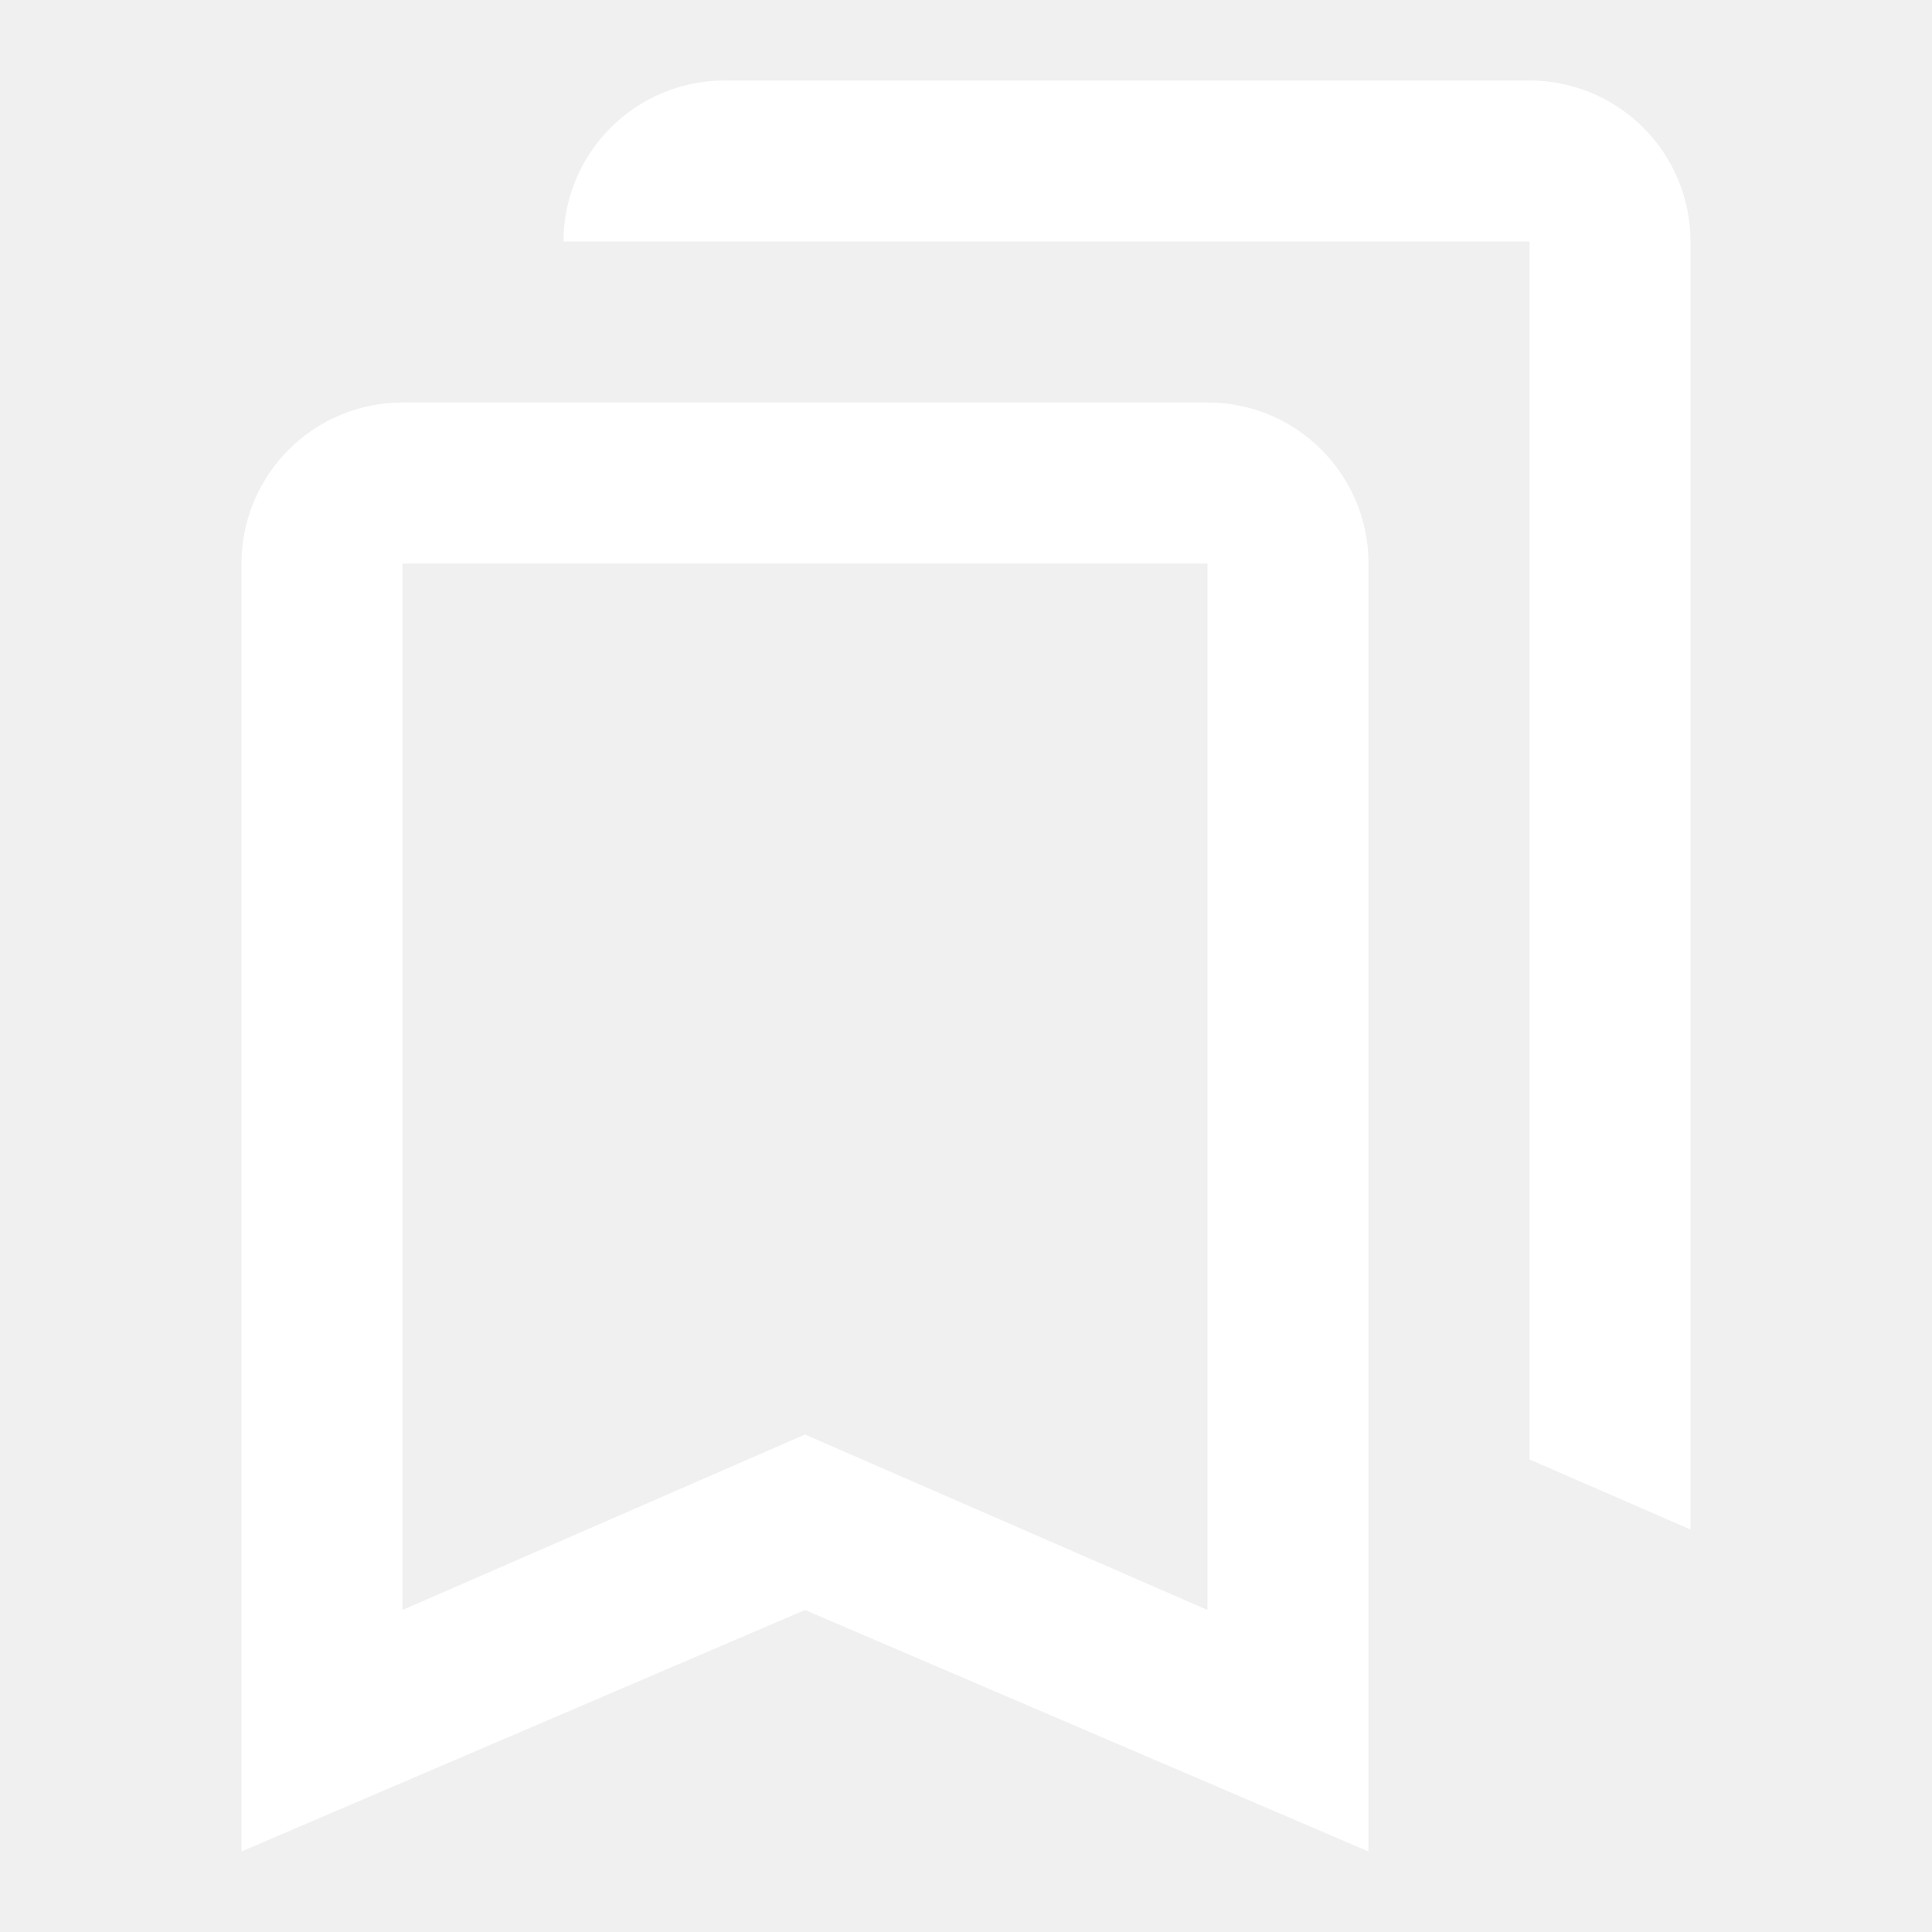
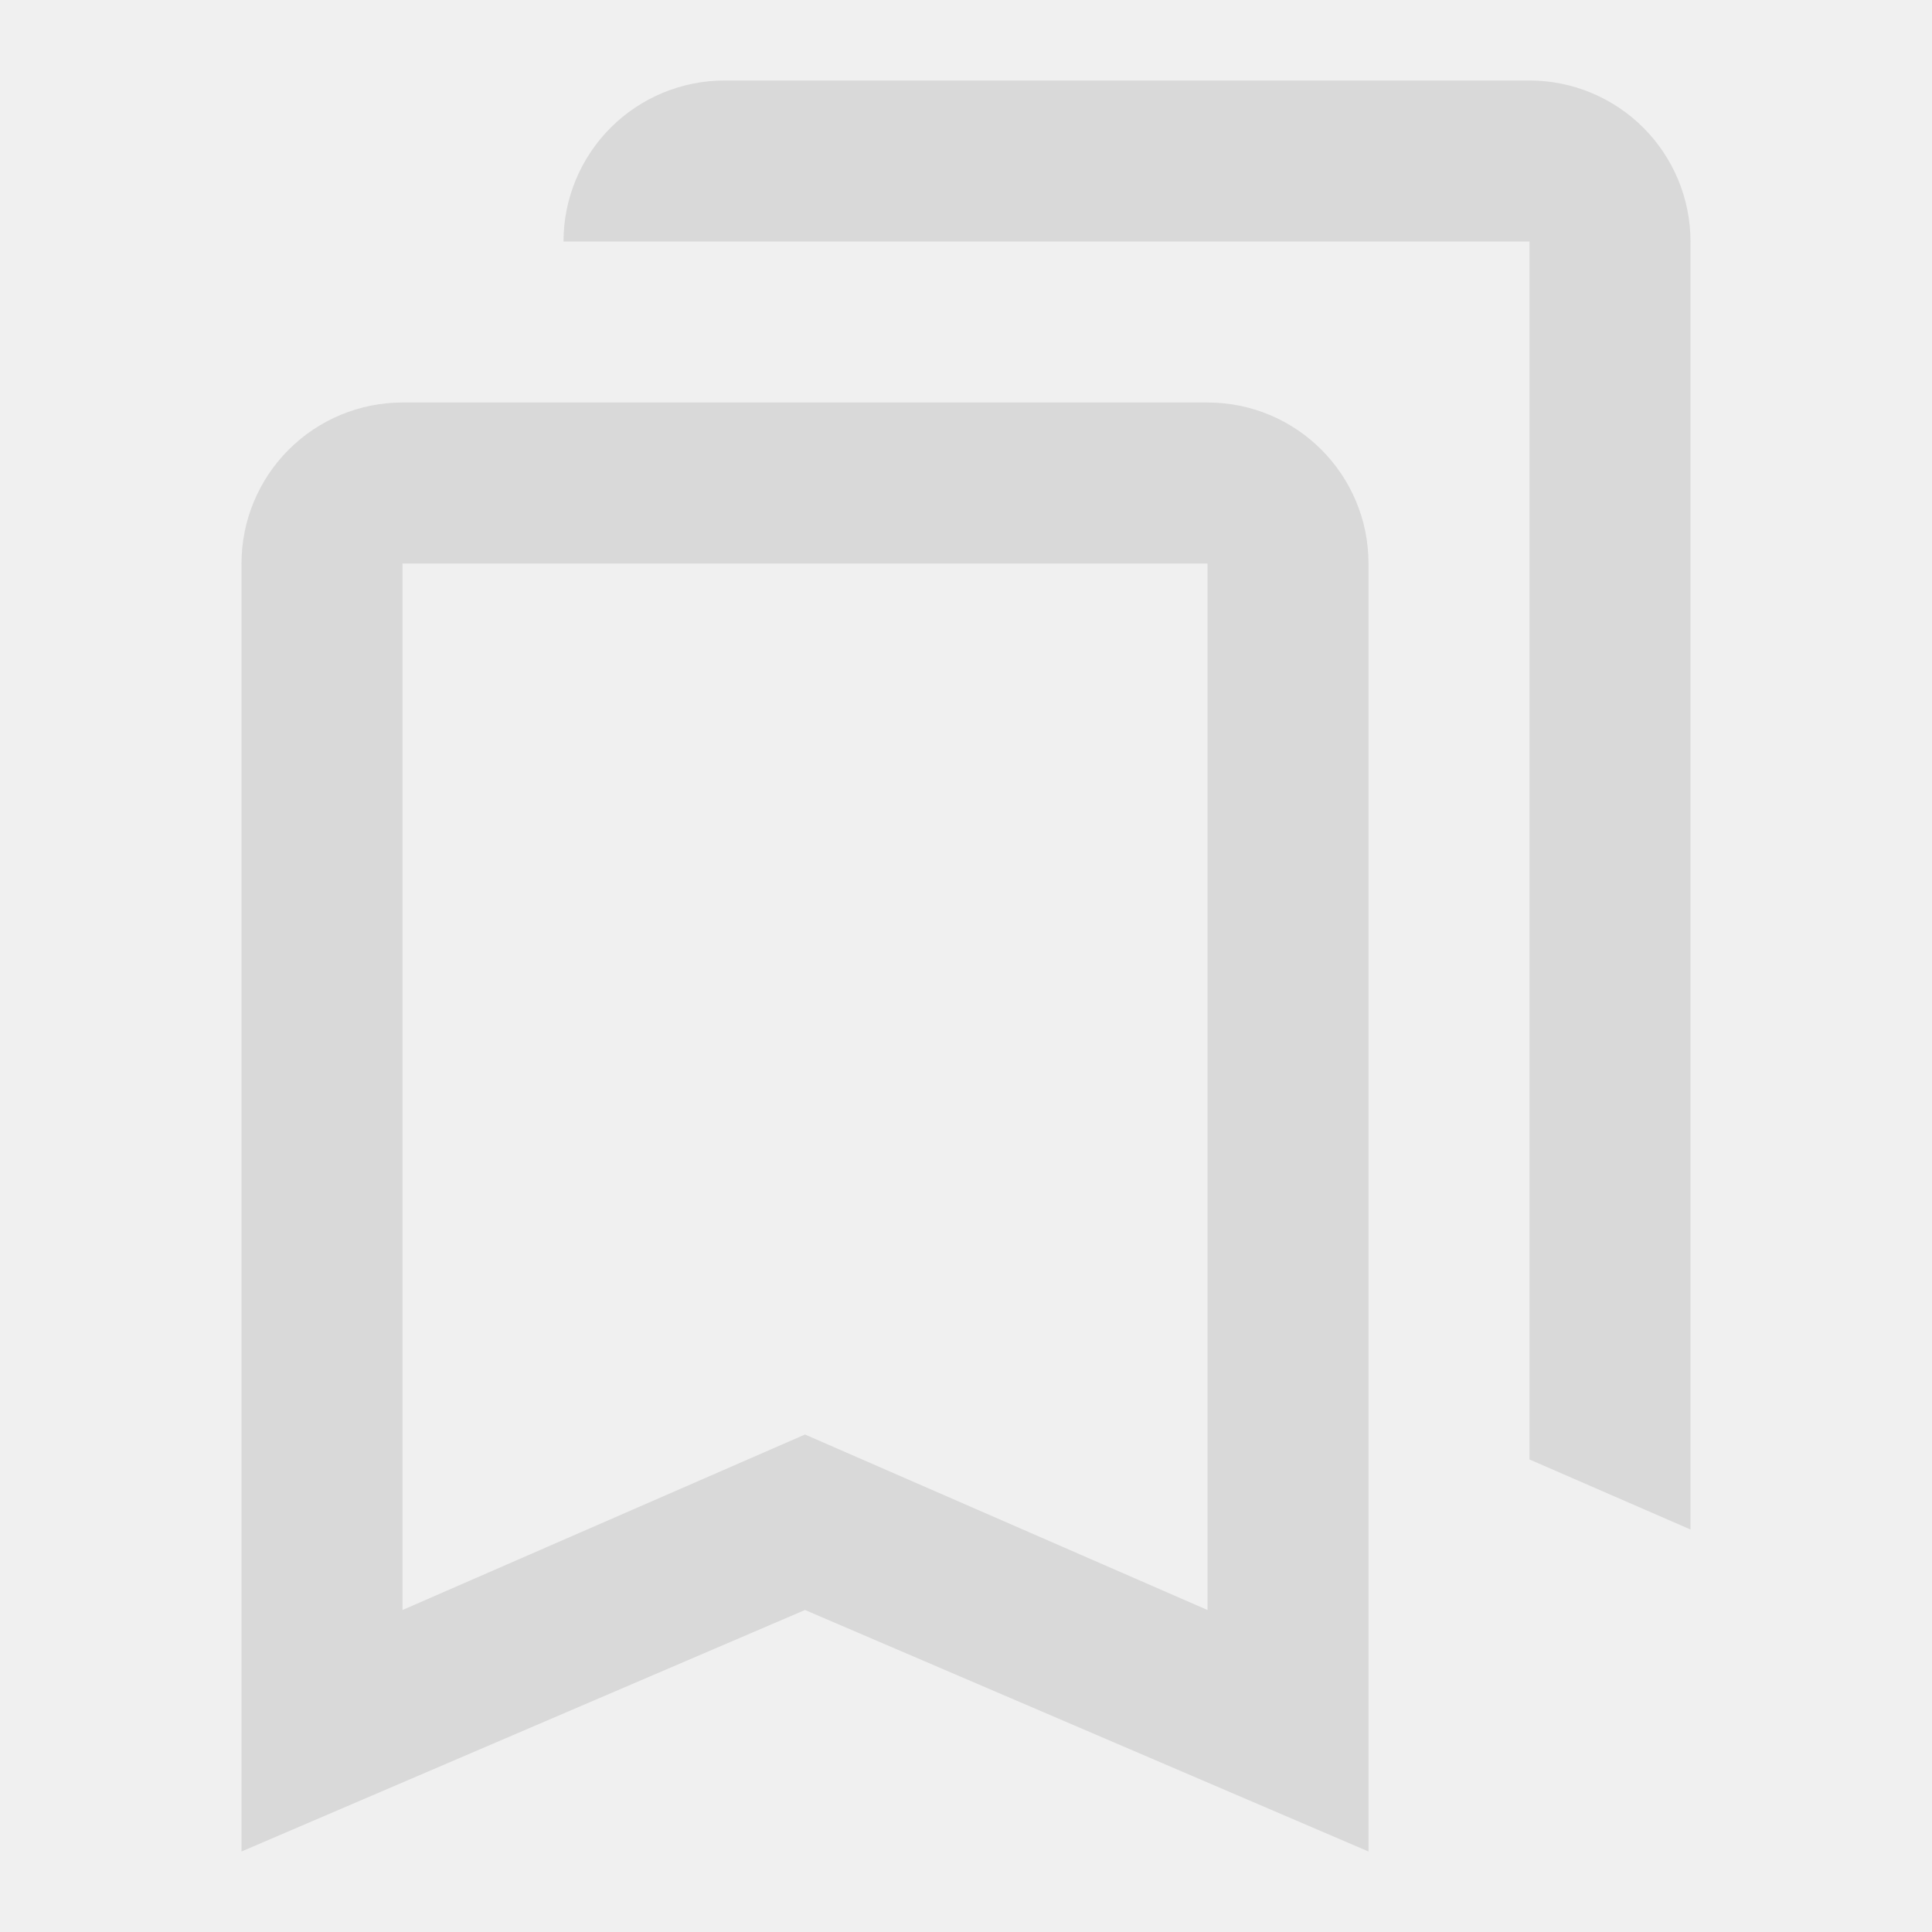
<svg xmlns="http://www.w3.org/2000/svg" width="24" height="24" viewBox="0 0 24 24" fill="none">
-   <path d="M9 1H19C19.53 1 20.039 1.211 20.414 1.586C20.789 1.961 21 2.47 21 3V19L19 18.13V3H7C7 2.47 7.211 1.961 7.586 1.586C7.961 1.211 8.47 1 9 1ZM15 20V7H5V20L10 17.82L15 20ZM15 5C16.11 5 17 5.9 17 7V23L10 20L3 23V7C3 6.47 3.211 5.961 3.586 5.586C3.961 5.211 4.47 5 5 5H15Z" fill="white" />
+   <path d="M9 1H19C19.53 1 20.039 1.211 20.414 1.586C20.789 1.961 21 2.47 21 3V19L19 18.13V3H7C7 2.47 7.211 1.961 7.586 1.586C7.961 1.211 8.47 1 9 1ZM15 20V7H5V20L10 17.82L15 20ZM15 5C16.11 5 17 5.9 17 7V23L10 20L3 23V7C3 6.47 3.211 5.961 3.586 5.586C3.961 5.211 4.47 5 5 5H15Z" fill="#D9D9D9" />
</svg>
